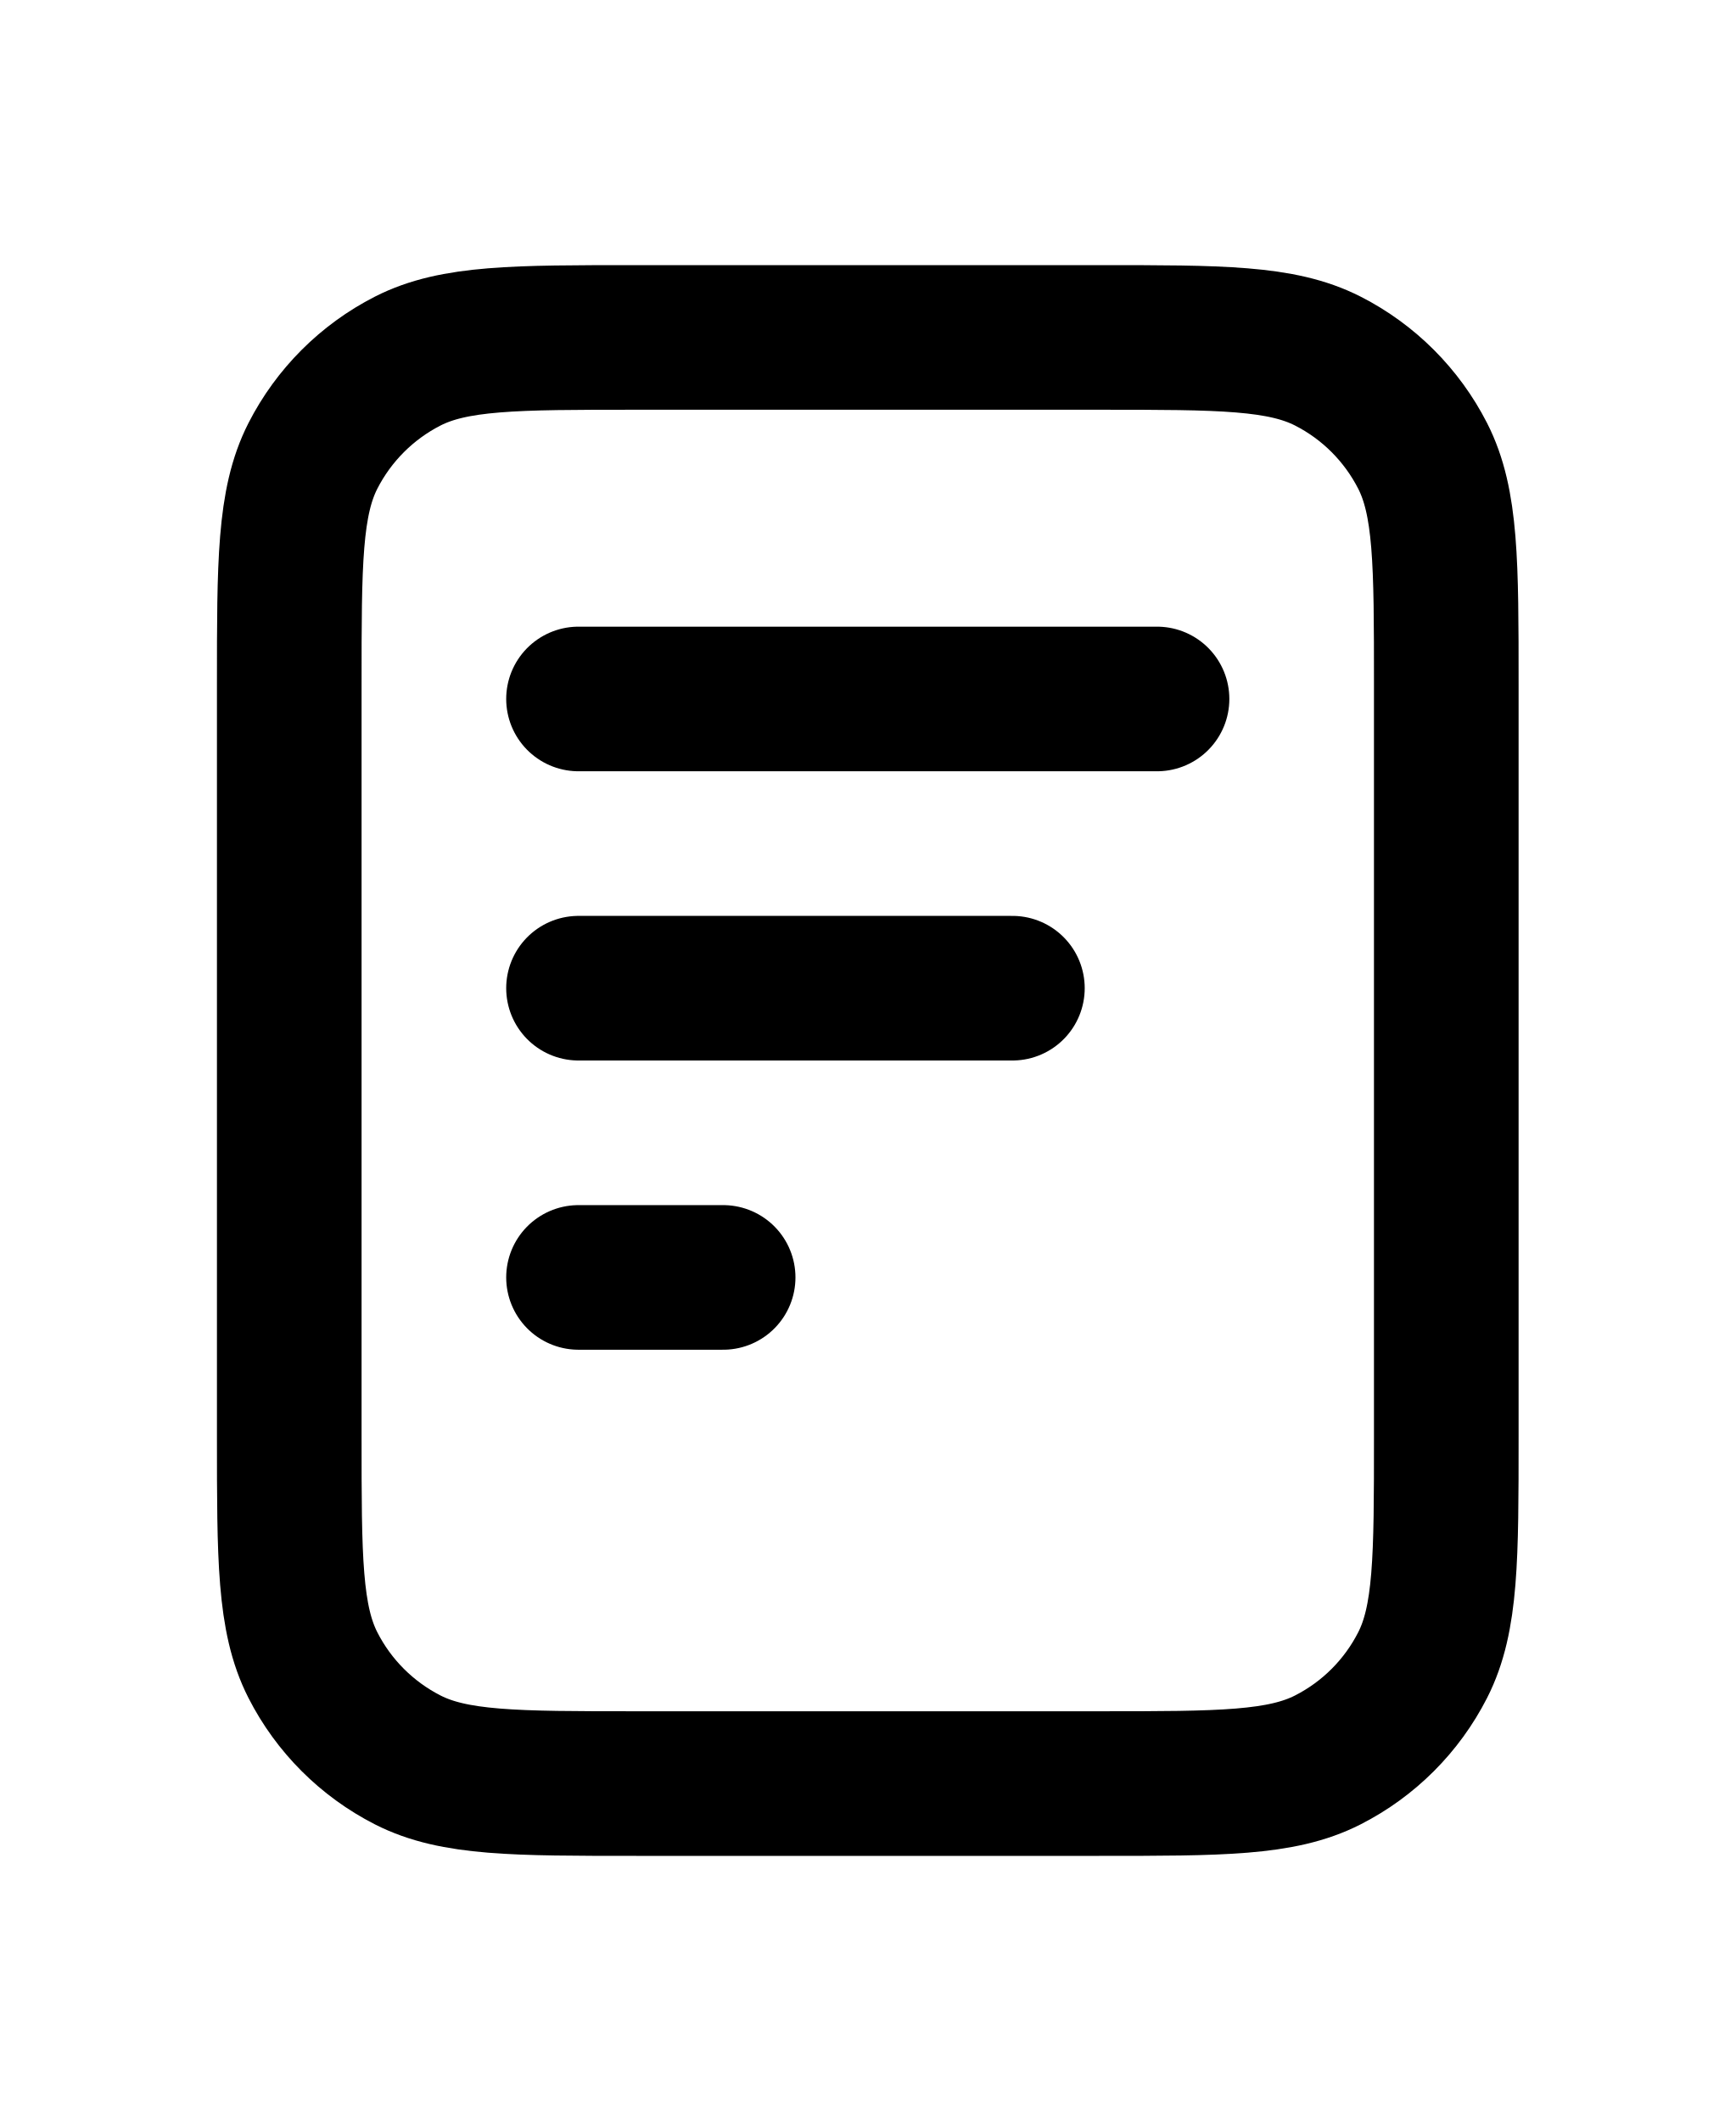
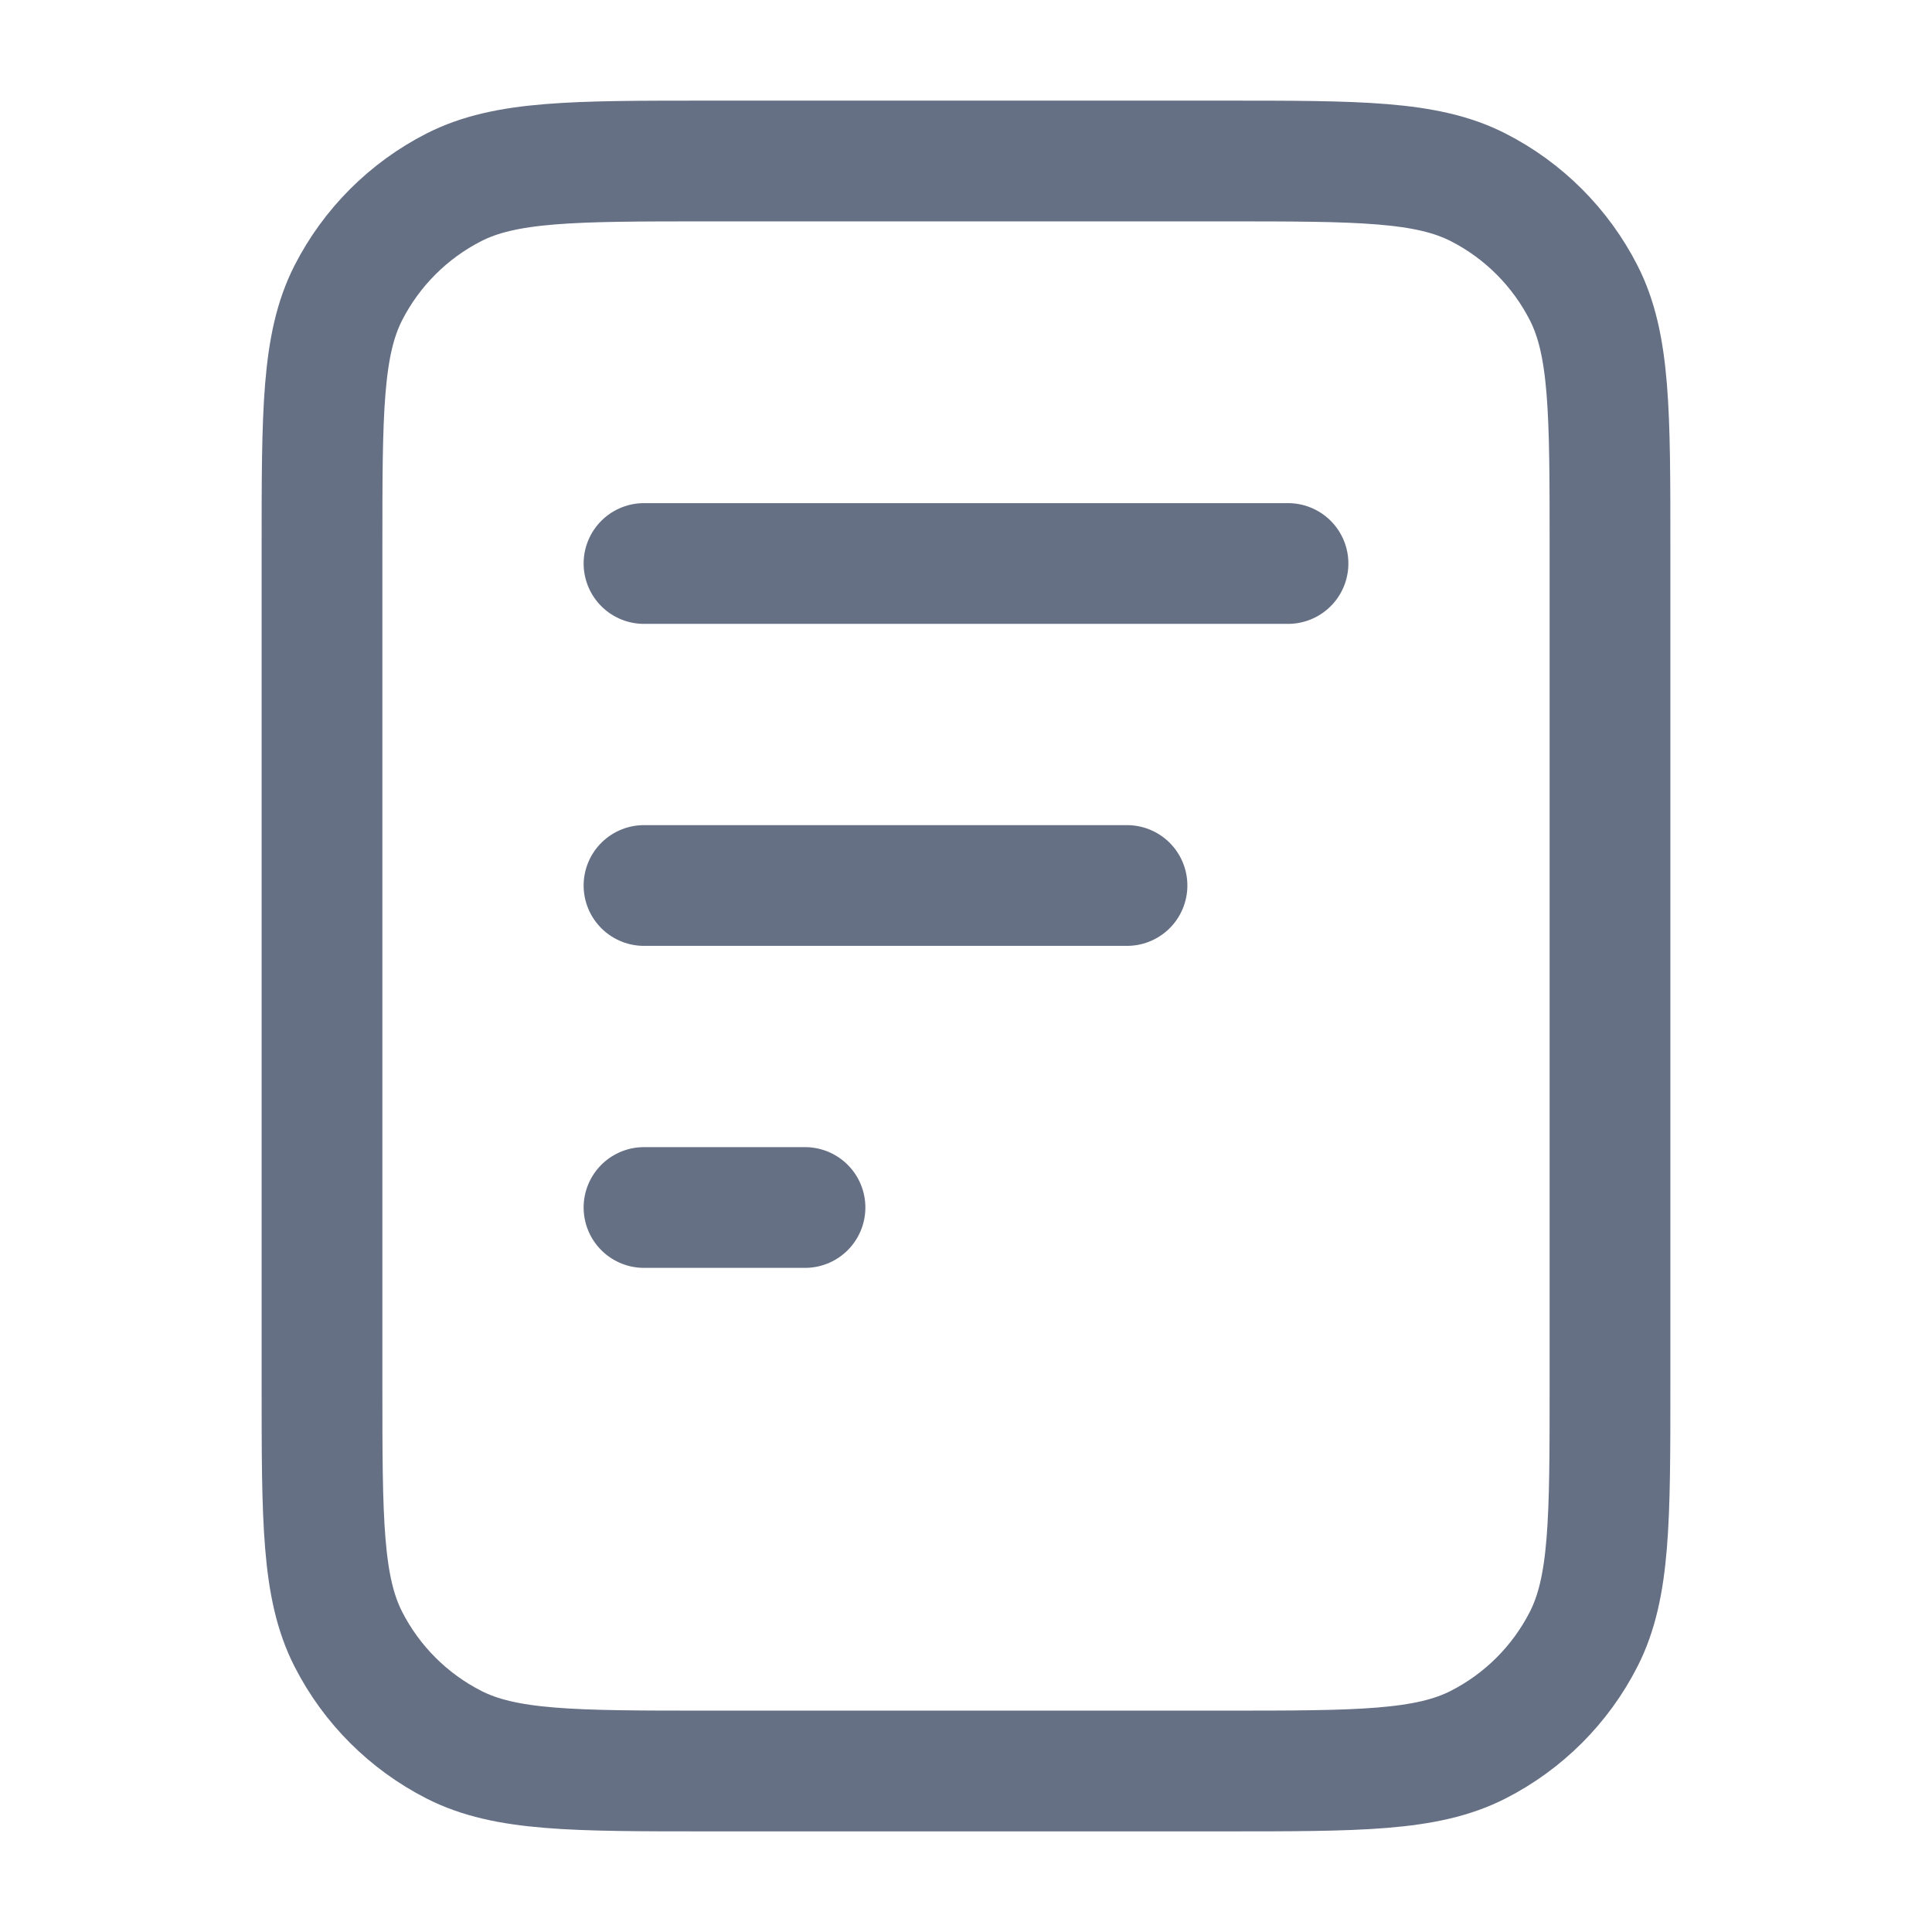
- <svg xmlns="http://www.w3.org/2000/svg" width="18" height="22" viewBox="0 0 24 24" fill="none">
-   <path d="M14 11H8M10 15H8M16 7H8M20 6.8V17.2C20 18.88 20 19.72 19.673 20.362C19.385 20.927 18.927 21.385 18.362 21.673C17.72 22 16.88 22 15.2 22H8.8C7.12 22 6.28 22 5.638 21.673C5.074 21.385 4.615 20.927 4.327 20.362C4 19.72 4 18.88 4 17.2V6.8C4 5.12 4 4.28 4.327 3.638C4.615 3.074 5.074 2.615 5.638 2.327C6.28 2 7.12 2 8.8 2H15.2C16.88 2 17.72 2 18.362 2.327C18.927 2.615 19.385 3.074 19.673 3.638C20 4.28 20 5.12 20 6.8Z" stroke="currentColor" stroke-width="2" stroke-linecap="round" stroke-linejoin="round" />
+ <svg xmlns="http://www.w3.org/2000/svg" width="24" height="24" viewBox="0 0 24 24" fill="none">
+   <path d="M14 11H8M10 15H8M16 7H8M20 6.8V17.2C20 18.88 20 19.72 19.673 20.362C19.385 20.927 18.927 21.385 18.362 21.673C17.72 22 16.88 22 15.2 22H8.8C7.12 22 6.28 22 5.638 21.673C5.074 21.385 4.615 20.927 4.327 20.362C4 19.72 4 18.88 4 17.2V6.8C4 5.12 4 4.28 4.327 3.638C4.615 3.074 5.074 2.615 5.638 2.327C6.28 2 7.12 2 8.8 2H15.2C16.88 2 17.72 2 18.362 2.327C18.927 2.615 19.385 3.074 19.673 3.638C20 4.28 20 5.12 20 6.8Z" stroke="#667085" stroke-width="1.5" stroke-linecap="round" stroke-linejoin="round" />
</svg>
